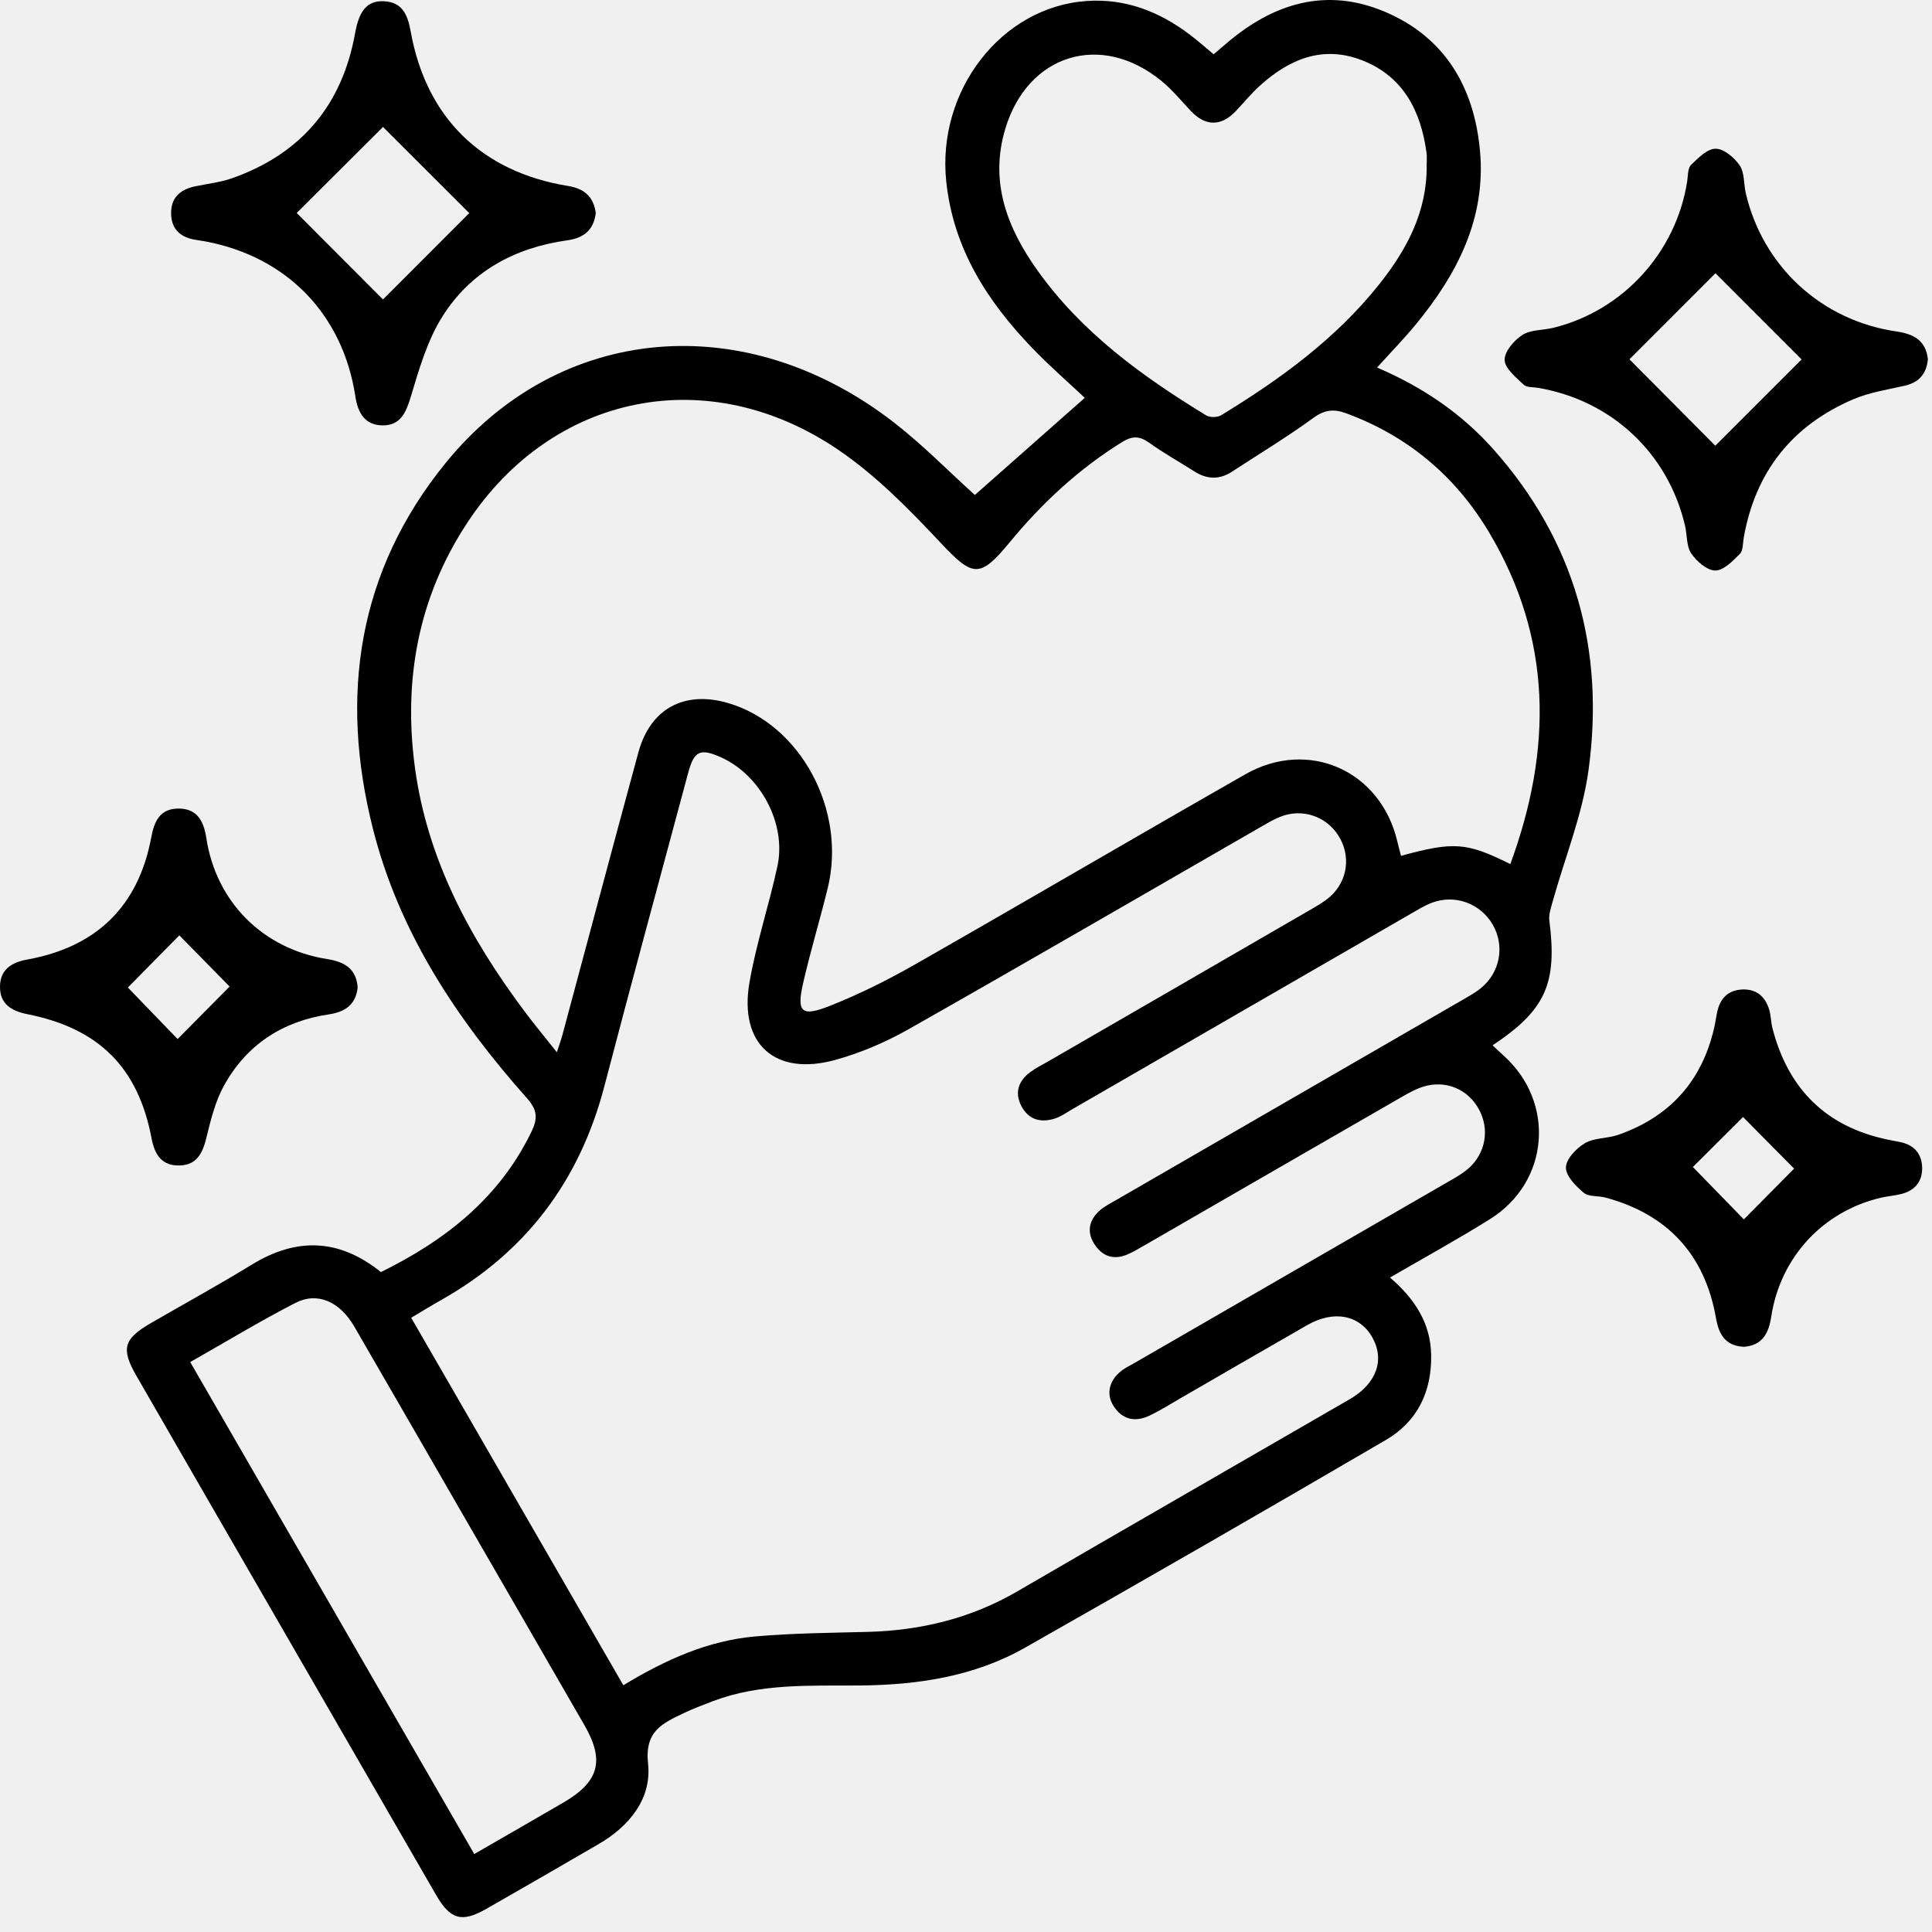
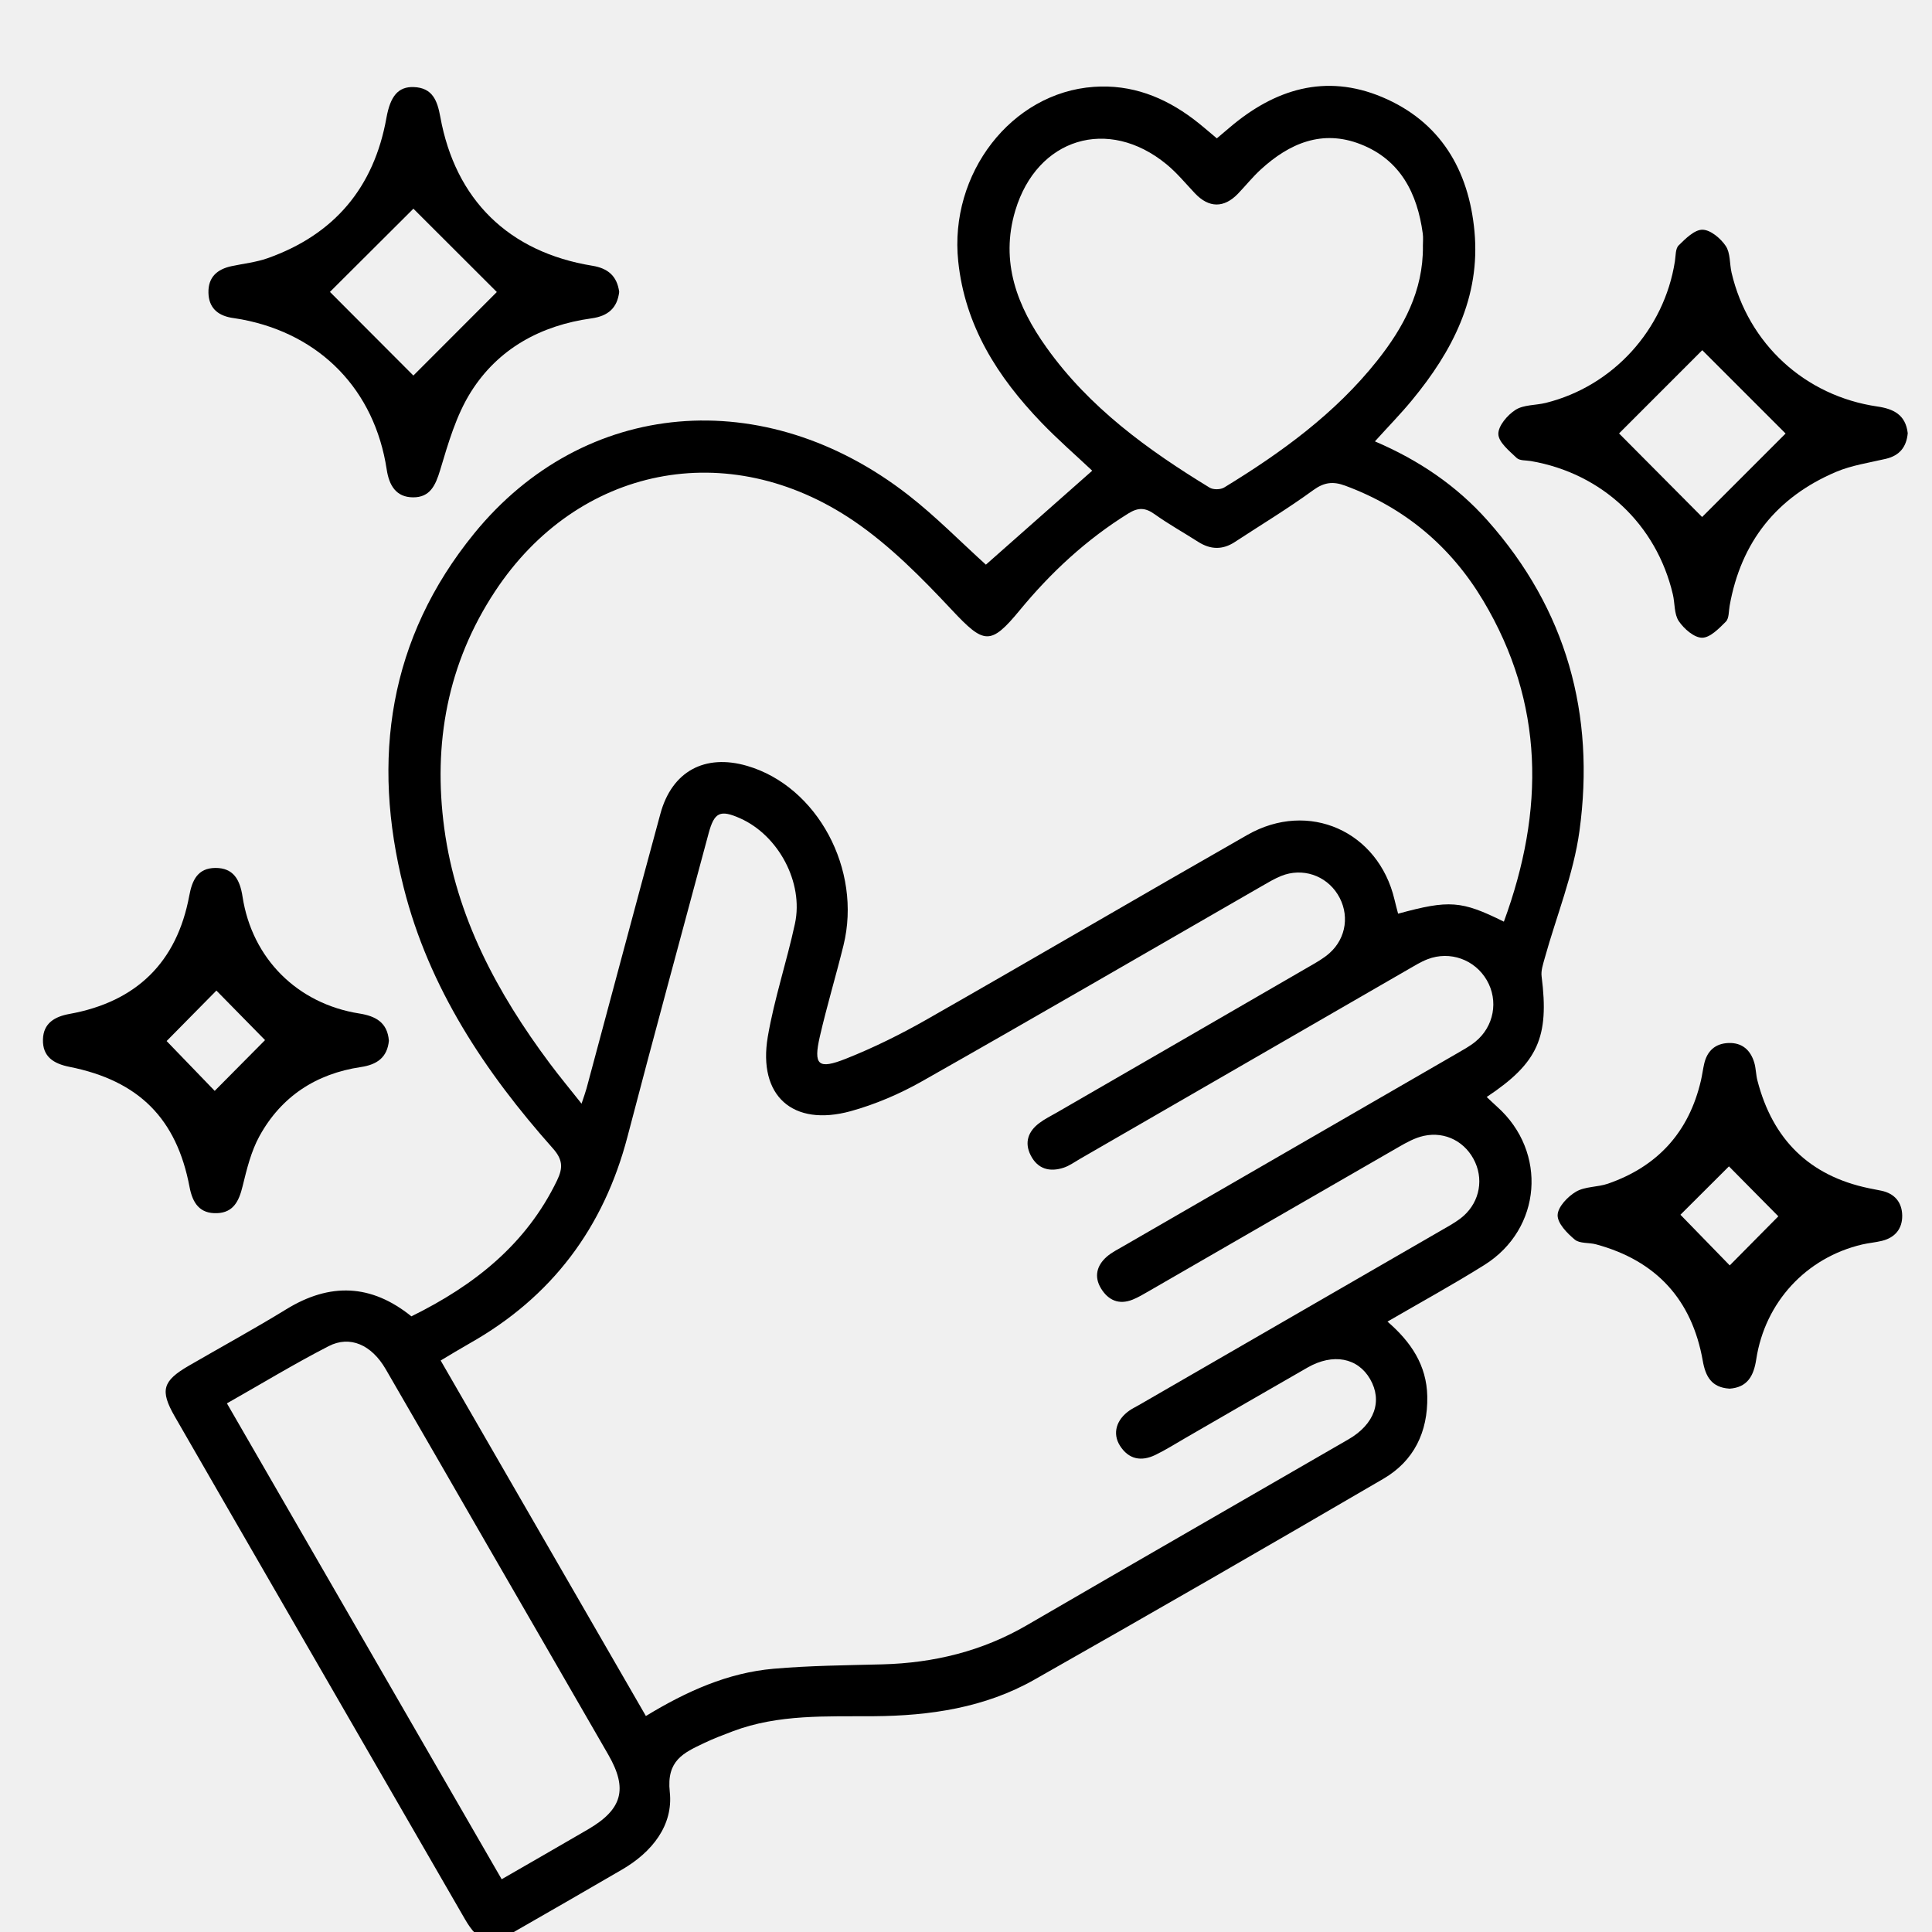
- <svg xmlns="http://www.w3.org/2000/svg" width="118" height="118" viewBox="0 0 118 118" fill="none">
-   <path d="M23.269 77.693C27.261 75.727 30.523 73.133 32.465 69.11C32.852 68.311 32.82 67.787 32.193 67.084C27.907 62.262 24.381 56.962 22.779 50.626C20.723 42.502 21.84 34.883 27.227 28.266C34.175 19.732 45.561 18.768 54.638 25.834C56.379 27.189 57.934 28.781 59.541 30.232C61.738 28.291 63.992 26.299 66.255 24.299C65.228 23.331 64.082 22.338 63.04 21.252C60.287 18.387 58.221 15.166 57.793 11.08C57.213 5.534 61.155 0.428 66.355 0.062C68.727 -0.106 70.79 0.699 72.65 2.101C73.143 2.472 73.609 2.887 74.124 3.315C74.404 3.077 74.663 2.859 74.922 2.637C77.775 0.203 80.984 -0.79 84.552 0.705C88.241 2.253 90.032 5.312 90.391 9.192C90.775 13.343 88.996 16.758 86.446 19.848C85.731 20.715 84.942 21.521 84.105 22.448C86.867 23.628 89.261 25.244 91.215 27.445C96.209 33.063 98.026 39.699 97.021 47.043C96.646 49.78 95.563 52.421 94.817 55.111C94.717 55.473 94.583 55.87 94.63 56.229C95.12 60.071 94.402 61.694 91.162 63.844C91.39 64.057 91.599 64.263 91.821 64.459C95.011 67.309 94.645 72.175 91.019 74.45C89.046 75.686 86.999 76.807 84.898 78.027C86.387 79.313 87.373 80.783 87.41 82.747C87.454 85 86.565 86.829 84.642 87.95C77.32 92.226 69.972 96.458 62.594 100.641C59.469 102.41 56.005 102.919 52.459 102.944C49.466 102.966 46.454 102.807 43.573 103.89C42.955 104.124 42.337 104.358 41.741 104.642C40.458 105.257 39.362 105.731 39.581 107.726C39.812 109.839 38.451 111.537 36.56 112.632C34.272 113.959 31.984 115.288 29.687 116.596C28.204 117.439 27.505 117.242 26.64 115.747C21.656 107.123 16.677 98.496 11.699 89.872C10.572 87.918 9.442 85.965 8.319 84.008C7.382 82.372 7.551 81.776 9.208 80.815C11.262 79.625 13.347 78.486 15.367 77.247C18.116 75.558 20.726 75.646 23.266 77.697L23.269 77.693ZM38.07 102.932C40.655 101.362 43.248 100.201 46.129 99.948C48.411 99.748 50.711 99.729 53.005 99.67C56.251 99.582 59.304 98.843 62.135 97.195C68.892 93.265 75.675 89.373 82.438 85.459C84.083 84.507 84.595 83.04 83.805 81.664C83.028 80.309 81.465 80.006 79.851 80.927C77.285 82.394 74.732 83.883 72.17 85.359C71.53 85.727 70.902 86.127 70.237 86.448C69.354 86.873 68.558 86.732 68.006 85.865C67.519 85.097 67.769 84.226 68.605 83.642C68.796 83.508 69.011 83.412 69.211 83.293C75.544 79.635 81.873 75.98 88.206 72.319C88.643 72.066 89.093 71.826 89.496 71.523C90.632 70.664 90.997 69.232 90.438 67.977C89.87 66.704 88.575 65.995 87.186 66.301C86.63 66.423 86.1 66.716 85.6 67.006C80.341 70.031 75.088 73.071 69.832 76.102C69.495 76.295 69.161 76.498 68.802 76.641C67.94 76.985 67.263 76.679 66.807 75.93C66.361 75.193 66.539 74.491 67.163 73.939C67.478 73.658 67.875 73.467 68.243 73.252C75.247 69.204 82.254 65.159 89.258 61.11C89.661 60.876 90.079 60.651 90.438 60.361C91.627 59.4 91.921 57.764 91.168 56.469C90.413 55.167 88.846 54.599 87.429 55.146C86.999 55.311 86.596 55.564 86.193 55.795C79.286 59.781 72.382 63.77 65.478 67.755C65.141 67.949 64.816 68.189 64.454 68.308C63.574 68.598 62.815 68.398 62.372 67.534C61.954 66.716 62.213 66.014 62.918 65.486C63.258 65.23 63.649 65.04 64.017 64.828C69.339 61.753 74.66 58.679 79.976 55.598C80.413 55.346 80.862 55.096 81.237 54.762C82.323 53.797 82.516 52.265 81.752 51.047C80.996 49.843 79.52 49.35 78.184 49.89C77.753 50.064 77.351 50.308 76.948 50.539C69.801 54.653 62.672 58.794 55.499 62.858C54.092 63.654 52.556 64.313 51.001 64.74C47.343 65.745 45.134 63.773 45.77 60.037C46.182 57.63 46.969 55.292 47.484 52.898C48.042 50.302 46.441 47.324 44.019 46.247C42.761 45.688 42.393 45.863 42.034 47.193C40.324 53.576 38.582 59.952 36.912 66.345C35.408 72.109 32.127 76.479 26.934 79.407C26.338 79.744 25.754 80.103 25.114 80.484C29.453 88 33.725 95.4 38.067 102.922L38.07 102.932ZM92.248 52.77C94.826 45.748 94.814 38.984 90.934 32.492C88.89 29.074 85.987 26.633 82.226 25.244C81.468 24.963 80.906 25.023 80.213 25.525C78.612 26.693 76.911 27.72 75.25 28.806C74.482 29.308 73.724 29.286 72.953 28.796C72.035 28.21 71.08 27.679 70.194 27.045C69.607 26.627 69.164 26.608 68.537 26.998C65.89 28.64 63.649 30.719 61.679 33.11C59.825 35.36 59.419 35.254 57.391 33.091C55.487 31.059 53.483 29.024 51.195 27.47C43.261 22.079 33.754 24.015 28.544 31.921C25.542 36.475 24.621 41.528 25.342 46.881C26.097 52.471 28.682 57.274 32.006 61.728C32.621 62.552 33.279 63.345 34.01 64.266C34.159 63.813 34.253 63.564 34.325 63.305C35.879 57.524 37.418 51.737 38.988 45.96C39.715 43.282 41.794 42.158 44.466 42.939C48.898 44.231 51.729 49.487 50.549 54.269C50.074 56.194 49.5 58.095 49.057 60.024C48.642 61.831 48.941 62.128 50.702 61.429C52.462 60.73 54.179 59.877 55.827 58.938C62.584 55.086 69.295 51.151 76.052 47.296C79.916 45.089 84.324 47.065 85.341 51.382C85.41 51.678 85.491 51.974 85.569 52.271C88.796 51.391 89.564 51.444 92.245 52.774L92.248 52.77ZM87.133 10.141C87.133 9.869 87.164 9.591 87.126 9.323C86.78 6.773 85.706 4.666 83.2 3.686C80.781 2.737 78.705 3.624 76.898 5.281C76.383 5.752 75.943 6.302 75.459 6.807C74.576 7.728 73.621 7.716 72.744 6.789C72.157 6.168 71.608 5.496 70.952 4.956C67.263 1.92 62.769 3.296 61.398 7.872C60.424 11.121 61.523 13.939 63.374 16.53C66.074 20.313 69.757 22.985 73.668 25.369C73.896 25.51 74.358 25.5 74.588 25.36C78.194 23.159 81.593 20.691 84.246 17.354C85.918 15.25 87.158 12.937 87.136 10.141H87.133ZM28.966 113.238C30.851 112.152 32.633 111.128 34.409 110.095C36.588 108.828 36.944 107.538 35.701 105.379C33.179 100.996 30.645 96.621 28.117 92.241C25.957 88.502 23.809 84.757 21.64 81.024C20.751 79.494 19.39 78.883 18.038 79.579C15.872 80.693 13.784 81.963 11.618 83.19C17.433 93.265 23.185 103.225 28.966 113.238Z" fill="black" />
-   <path d="M117.749 21.933C117.671 22.785 117.25 23.34 116.366 23.55C115.311 23.796 114.209 23.955 113.223 24.374C109.475 25.965 107.218 28.8 106.503 32.829C106.441 33.172 106.472 33.625 106.263 33.831C105.829 34.265 105.264 34.852 104.758 34.845C104.253 34.839 103.619 34.28 103.291 33.797C102.992 33.35 103.051 32.676 102.917 32.108C101.878 27.682 98.441 24.461 93.953 23.69C93.647 23.637 93.244 23.674 93.057 23.494C92.589 23.047 91.915 22.507 91.899 21.989C91.883 21.474 92.473 20.781 92.985 20.456C93.503 20.126 94.255 20.176 94.895 20.016C99.14 18.962 102.374 15.403 103.048 11.074C103.101 10.728 103.076 10.275 103.285 10.072C103.719 9.645 104.284 9.077 104.79 9.083C105.295 9.089 105.935 9.629 106.257 10.107C106.556 10.55 106.494 11.23 106.625 11.795C107.674 16.284 111.251 19.576 115.826 20.244C116.847 20.394 117.615 20.762 117.749 21.933ZM99.521 21.945C101.253 23.687 103.117 25.563 104.765 27.223C106.463 25.525 108.338 23.65 110.036 21.952C108.36 20.276 106.466 18.381 104.774 16.689C103.076 18.39 101.2 20.266 99.521 21.945Z" fill="black" />
-   <path d="M36.388 13.006C36.266 14.027 35.682 14.536 34.643 14.679C31.438 15.125 28.747 16.586 27.021 19.33C26.094 20.803 25.588 22.573 25.08 24.264C24.786 25.238 24.437 25.987 23.369 25.981C22.296 25.975 21.859 25.226 21.706 24.221C20.944 19.211 17.536 15.69 12.56 14.748C12.333 14.704 12.099 14.676 11.871 14.635C10.994 14.473 10.469 13.974 10.451 13.059C10.429 12.079 11.003 11.576 11.908 11.383C12.667 11.221 13.453 11.14 14.18 10.884C18.397 9.392 20.904 6.417 21.69 2.016C21.933 0.659 22.427 0.037 23.416 0.075C24.605 0.119 24.905 0.939 25.089 1.951C26.041 7.201 29.418 10.5 34.696 11.358C35.67 11.517 36.251 11.998 36.388 13.012V13.006ZM23.391 7.756C21.656 9.485 19.783 11.352 18.122 13.009C19.858 14.748 21.724 16.62 23.391 18.29C25.092 16.589 26.956 14.72 28.66 13.015C26.98 11.336 25.108 9.47 23.391 7.753V7.756Z" fill="black" />
-   <path d="M106.475 82.257C105.364 82.182 104.98 81.495 104.805 80.496C104.122 76.629 101.859 74.173 98.067 73.146C97.62 73.024 97.037 73.108 96.724 72.846C96.241 72.444 95.629 71.816 95.641 71.301C95.654 70.783 96.278 70.131 96.802 69.822C97.377 69.485 98.163 69.544 98.822 69.316C101.968 68.224 103.941 66.048 104.693 62.79C104.771 62.449 104.815 62.1 104.893 61.76C105.077 60.939 105.586 60.464 106.434 60.433C107.293 60.405 107.82 60.879 108.058 61.669C108.167 62.037 108.161 62.44 108.26 62.815C109.219 66.51 111.522 68.817 115.293 69.603C115.558 69.659 115.826 69.706 116.095 69.762C116.934 69.943 117.387 70.505 117.399 71.326C117.412 72.156 116.953 72.718 116.129 72.924C115.717 73.027 115.286 73.058 114.871 73.155C111.344 73.982 108.735 76.791 108.182 80.412C108.023 81.451 107.63 82.185 106.484 82.26L106.475 82.257ZM103.394 71.276C104.268 72.172 105.598 73.539 106.509 74.475C107.411 73.564 108.738 72.222 109.578 71.376C108.669 70.458 107.34 69.116 106.459 68.224C105.57 69.11 104.237 70.44 103.394 71.279V71.276Z" fill="black" />
-   <path d="M21.846 60.286C21.743 61.363 21.081 61.806 20.076 61.956C17.246 62.377 15.048 63.816 13.672 66.32C13.141 67.284 12.87 68.411 12.604 69.494C12.38 70.415 12.03 71.145 10.994 71.182C9.904 71.223 9.452 70.552 9.258 69.531C8.441 65.208 6.05 62.814 1.677 61.944C0.675 61.744 -0.027 61.304 0.001 60.218C0.026 59.184 0.747 58.769 1.683 58.601C5.909 57.833 8.459 55.336 9.24 51.135C9.424 50.142 9.783 49.393 10.888 49.384C12.052 49.378 12.445 50.158 12.604 51.2C13.204 55.099 16.063 57.958 19.977 58.576C21.01 58.738 21.75 59.141 21.843 60.286H21.846ZM10.953 57.128C9.976 58.117 8.656 59.453 7.81 60.314C8.672 61.207 9.976 62.559 10.847 63.461C11.799 62.502 13.122 61.166 14.024 60.255C13.163 59.378 11.846 58.036 10.953 57.128Z" fill="black" />
+ <svg xmlns="http://www.w3.org/2000/svg" width="90" height="90" viewBox="0 0 90 90" fill="none">
+   <g clip-path="url(#clip0_4044_1458)">
+     <path d="M19.167 61.319C22.112 59.868 24.519 57.955 25.951 54.986C26.236 54.397 26.213 54.01 25.751 53.492C22.589 49.934 19.987 46.024 18.806 41.35C17.288 35.356 18.113 29.735 22.087 24.853C27.213 18.558 35.613 17.846 42.309 23.059C43.594 24.059 44.741 25.233 45.927 26.304C47.548 24.872 49.211 23.403 50.88 21.927C50.123 21.213 49.277 20.48 48.508 19.679C46.477 17.565 44.953 15.189 44.638 12.175C44.209 8.083 47.117 4.315 50.954 4.046C52.704 3.922 54.226 4.516 55.598 5.55C55.962 5.824 56.305 6.13 56.685 6.445C56.892 6.27 57.084 6.109 57.275 5.946C59.379 4.15 61.747 3.417 64.379 4.52C67.1 5.663 68.422 7.919 68.687 10.781C68.97 13.844 67.658 16.363 65.776 18.643C65.249 19.283 64.666 19.877 64.049 20.561C66.087 21.431 67.853 22.624 69.295 24.248C72.979 28.392 74.319 33.288 73.578 38.706C73.302 40.726 72.502 42.674 71.952 44.659C71.879 44.926 71.779 45.218 71.814 45.483C72.175 48.318 71.646 49.515 69.256 51.102C69.424 51.258 69.578 51.41 69.742 51.556C72.095 53.658 71.826 57.248 69.15 58.926C67.695 59.838 66.184 60.665 64.634 61.565C65.733 62.514 66.46 63.599 66.488 65.047C66.52 66.71 65.864 68.059 64.445 68.886C59.043 72.04 53.623 75.163 48.179 78.249C45.874 79.554 43.318 79.929 40.702 79.948C38.494 79.964 36.272 79.847 34.146 80.646C33.69 80.818 33.234 80.991 32.795 81.201C31.848 81.654 31.04 82.004 31.201 83.476C31.372 85.034 30.368 86.287 28.972 87.095C27.284 88.074 25.596 89.055 23.902 90.02C22.808 90.642 22.292 90.496 21.654 89.394C17.977 83.031 14.304 76.666 10.631 70.304C9.8 68.863 8.966 67.421 8.137 65.977C7.446 64.771 7.571 64.331 8.794 63.622C10.309 62.744 11.847 61.904 13.337 60.99C15.366 59.744 17.291 59.808 19.165 61.321L19.167 61.319ZM30.087 79.939C31.993 78.78 33.907 77.924 36.032 77.737C37.715 77.59 39.413 77.576 41.105 77.532C43.5 77.468 45.752 76.922 47.84 75.706C52.826 72.807 57.83 69.936 62.82 67.048C64.033 66.346 64.411 65.263 63.828 64.248C63.255 63.249 62.101 63.025 60.911 63.705C59.018 64.787 57.134 65.885 55.244 66.974C54.772 67.246 54.309 67.541 53.818 67.778C53.167 68.091 52.58 67.988 52.172 67.347C51.813 66.781 51.997 66.138 52.614 65.708C52.755 65.609 52.913 65.537 53.061 65.45C57.733 62.751 62.403 60.055 67.075 57.354C67.397 57.167 67.729 56.99 68.026 56.767C68.864 56.133 69.134 55.076 68.722 54.151C68.302 53.211 67.347 52.688 66.322 52.914C65.912 53.004 65.521 53.22 65.152 53.434C61.272 55.666 57.397 57.909 53.519 60.145C53.27 60.287 53.024 60.437 52.759 60.543C52.124 60.796 51.624 60.571 51.288 60.018C50.958 59.474 51.09 58.956 51.55 58.549C51.783 58.342 52.075 58.201 52.347 58.042C57.514 55.056 62.684 52.071 67.851 49.085C68.148 48.912 68.457 48.746 68.722 48.532C69.599 47.823 69.815 46.616 69.26 45.66C68.703 44.7 67.547 44.281 66.502 44.684C66.184 44.806 65.887 44.993 65.59 45.163C60.494 48.104 55.4 51.047 50.307 53.987C50.058 54.13 49.819 54.307 49.551 54.395C48.902 54.609 48.343 54.462 48.016 53.824C47.707 53.22 47.898 52.702 48.419 52.313C48.669 52.124 48.957 51.984 49.229 51.827C53.155 49.559 57.081 47.291 61.003 45.018C61.325 44.832 61.657 44.647 61.933 44.401C62.734 43.689 62.877 42.559 62.313 41.661C61.756 40.772 60.667 40.408 59.681 40.806C59.363 40.935 59.066 41.115 58.769 41.285C53.496 44.32 48.237 47.376 42.945 50.374C41.907 50.961 40.773 51.447 39.627 51.763C36.928 52.504 35.298 51.049 35.767 48.292C36.071 46.517 36.652 44.792 37.032 43.026C37.444 41.11 36.263 38.914 34.476 38.119C33.548 37.707 33.276 37.836 33.011 38.817C31.749 43.526 30.464 48.23 29.232 52.946C28.122 57.199 25.702 60.423 21.871 62.583C21.431 62.832 21 63.097 20.528 63.378C23.729 68.922 26.881 74.382 30.084 79.932L30.087 79.939ZM70.057 42.932C71.959 37.751 71.95 32.761 69.088 27.971C67.579 25.45 65.438 23.649 62.663 22.624C62.103 22.417 61.689 22.461 61.178 22.831C59.996 23.693 58.742 24.45 57.517 25.252C56.95 25.622 56.391 25.606 55.822 25.245C55.145 24.812 54.44 24.42 53.786 23.953C53.353 23.644 53.026 23.631 52.563 23.918C50.611 25.13 48.957 26.663 47.504 28.427C46.136 30.087 45.837 30.009 44.34 28.413C42.936 26.914 41.457 25.413 39.77 24.266C33.916 20.289 26.902 21.717 23.059 27.55C20.844 30.909 20.164 34.638 20.696 38.587C21.253 42.711 23.16 46.255 25.613 49.541C26.066 50.148 26.552 50.733 27.091 51.413C27.201 51.079 27.27 50.895 27.323 50.703C28.47 46.439 29.605 42.17 30.764 37.907C31.3 35.932 32.834 35.103 34.805 35.678C38.075 36.632 40.163 40.509 39.293 44.037C38.943 45.458 38.519 46.86 38.192 48.283C37.886 49.617 38.107 49.835 39.406 49.319C40.704 48.804 41.971 48.175 43.187 47.482C48.172 44.64 53.123 41.737 58.108 38.893C60.959 37.265 64.21 38.722 64.961 41.907C65.012 42.126 65.072 42.345 65.129 42.563C67.51 41.914 68.077 41.953 70.055 42.934L70.057 42.932ZM66.283 11.482C66.283 11.281 66.306 11.076 66.278 10.878C66.023 8.997 65.231 7.443 63.382 6.719C61.597 6.019 60.066 6.673 58.732 7.896C58.352 8.244 58.028 8.649 57.671 9.022C57.019 9.701 56.315 9.692 55.667 9.008C55.234 8.55 54.829 8.055 54.346 7.657C51.624 5.416 48.308 6.432 47.297 9.807C46.579 12.204 47.389 14.284 48.755 16.195C50.746 18.986 53.464 20.957 56.349 22.716C56.517 22.82 56.858 22.813 57.028 22.709C59.688 21.086 62.196 19.265 64.153 16.803C65.387 15.251 66.301 13.545 66.285 11.482H66.283ZM23.37 87.542C24.761 86.741 26.075 85.986 27.386 85.223C28.993 84.288 29.255 83.337 28.339 81.744C26.478 78.511 24.608 75.283 22.743 72.052C21.15 69.293 19.566 66.53 17.965 63.776C17.309 62.648 16.305 62.196 15.308 62.71C13.71 63.532 12.169 64.469 10.571 65.374C14.861 72.807 19.105 80.155 23.37 87.542Z" fill="black" />
+     <path d="M88.87 20.181C88.812 20.81 88.502 21.22 87.85 21.374C87.072 21.556 86.259 21.674 85.531 21.982C82.766 23.157 81.101 25.247 80.573 28.22C80.527 28.474 80.55 28.807 80.396 28.959C80.076 29.279 79.659 29.712 79.286 29.708C78.913 29.703 78.446 29.291 78.204 28.934C77.983 28.605 78.027 28.107 77.928 27.688C77.161 24.423 74.626 22.047 71.314 21.478C71.089 21.439 70.791 21.466 70.653 21.333C70.308 21.003 69.811 20.605 69.799 20.223C69.787 19.843 70.223 19.332 70.6 19.092C70.983 18.848 71.538 18.885 72.01 18.768C75.141 17.989 77.527 15.364 78.024 12.17C78.064 11.915 78.045 11.581 78.199 11.431C78.519 11.116 78.936 10.697 79.309 10.701C79.682 10.706 80.154 11.104 80.391 11.457C80.613 11.784 80.567 12.286 80.663 12.702C81.437 16.014 84.076 18.443 87.452 18.936C88.205 19.046 88.771 19.318 88.87 20.181ZM75.422 20.191C76.7 21.476 78.075 22.86 79.291 24.084C80.543 22.832 81.927 21.448 83.18 20.195C81.944 18.959 80.546 17.561 79.298 16.313C78.045 17.568 76.661 18.952 75.422 20.191Z" fill="black" />
+     <path d="M28.845 13.596C28.756 14.349 28.325 14.724 27.558 14.83C25.193 15.159 23.208 16.237 21.935 18.261C21.251 19.348 20.878 20.654 20.503 21.902C20.286 22.62 20.028 23.173 19.241 23.168C18.449 23.164 18.126 22.611 18.014 21.87C17.452 18.174 14.937 15.576 11.267 14.881C11.098 14.849 10.926 14.828 10.758 14.798C10.111 14.678 9.724 14.31 9.71 13.635C9.694 12.912 10.117 12.541 10.785 12.399C11.345 12.279 11.925 12.219 12.462 12.03C15.573 10.929 17.422 8.735 18.002 5.488C18.182 4.486 18.545 4.028 19.275 4.056C20.153 4.088 20.374 4.694 20.51 5.44C21.212 9.313 23.703 11.747 27.597 12.38C28.316 12.498 28.744 12.852 28.845 13.601V13.596ZM19.257 9.723C17.977 10.998 16.595 12.376 15.37 13.598C16.65 14.881 18.027 16.262 19.257 17.494C20.512 16.239 21.887 14.86 23.144 13.603C21.905 12.364 20.523 10.987 19.257 9.721V9.723Z" fill="black" />
+     <path d="M80.553 64.687C79.733 64.632 79.45 64.126 79.321 63.389C78.817 60.536 77.147 58.723 74.349 57.966C74.02 57.876 73.589 57.938 73.359 57.745C73.002 57.448 72.551 56.985 72.56 56.605C72.569 56.223 73.03 55.741 73.417 55.513C73.84 55.265 74.421 55.308 74.906 55.14C77.228 54.334 78.683 52.729 79.238 50.325C79.296 50.074 79.328 49.816 79.385 49.566C79.521 48.96 79.897 48.61 80.523 48.587C81.156 48.566 81.545 48.916 81.72 49.499C81.801 49.77 81.796 50.068 81.87 50.344C82.577 53.07 84.276 54.772 87.058 55.352C87.254 55.394 87.452 55.428 87.65 55.47C88.269 55.603 88.603 56.018 88.612 56.623C88.621 57.236 88.283 57.65 87.675 57.802C87.371 57.878 87.053 57.901 86.747 57.973C84.145 58.583 82.22 60.655 81.812 63.326C81.695 64.093 81.405 64.634 80.56 64.69L80.553 64.687ZM78.28 56.586C78.925 57.247 79.906 58.256 80.578 58.947C81.244 58.274 82.222 57.284 82.842 56.66C82.172 55.983 81.191 54.993 80.541 54.334C79.885 54.988 78.902 55.969 78.28 56.589V56.586Z" fill="black" />
+     <path d="M18.117 48.475C18.041 49.27 17.553 49.596 16.812 49.707C14.723 50.018 13.102 51.079 12.086 52.926C11.695 53.638 11.495 54.469 11.299 55.268C11.133 55.947 10.875 56.486 10.111 56.514C9.307 56.544 8.973 56.049 8.83 55.296C8.227 52.106 6.463 50.34 3.237 49.698C2.498 49.55 1.98 49.226 2.001 48.424C2.019 47.662 2.551 47.356 3.242 47.232C6.36 46.665 8.241 44.823 8.817 41.724C8.952 40.991 9.217 40.439 10.032 40.432C10.891 40.427 11.181 41.003 11.299 41.772C11.741 44.648 13.85 46.757 16.738 47.213C17.5 47.333 18.046 47.63 18.115 48.475H18.117ZM10.081 46.145C9.36 46.875 8.386 47.86 7.762 48.496C8.398 49.154 9.36 50.151 10.002 50.817C10.705 50.11 11.681 49.124 12.347 48.452C11.711 47.805 10.739 46.815 10.081 46.145Z" fill="black" />
+   </g>
+   <defs>
+     <clipPath id="clip0_4044_1458">
+       <rect width="90" height="90" fill="white" />
+     </clipPath>
+   </defs>
</svg>
